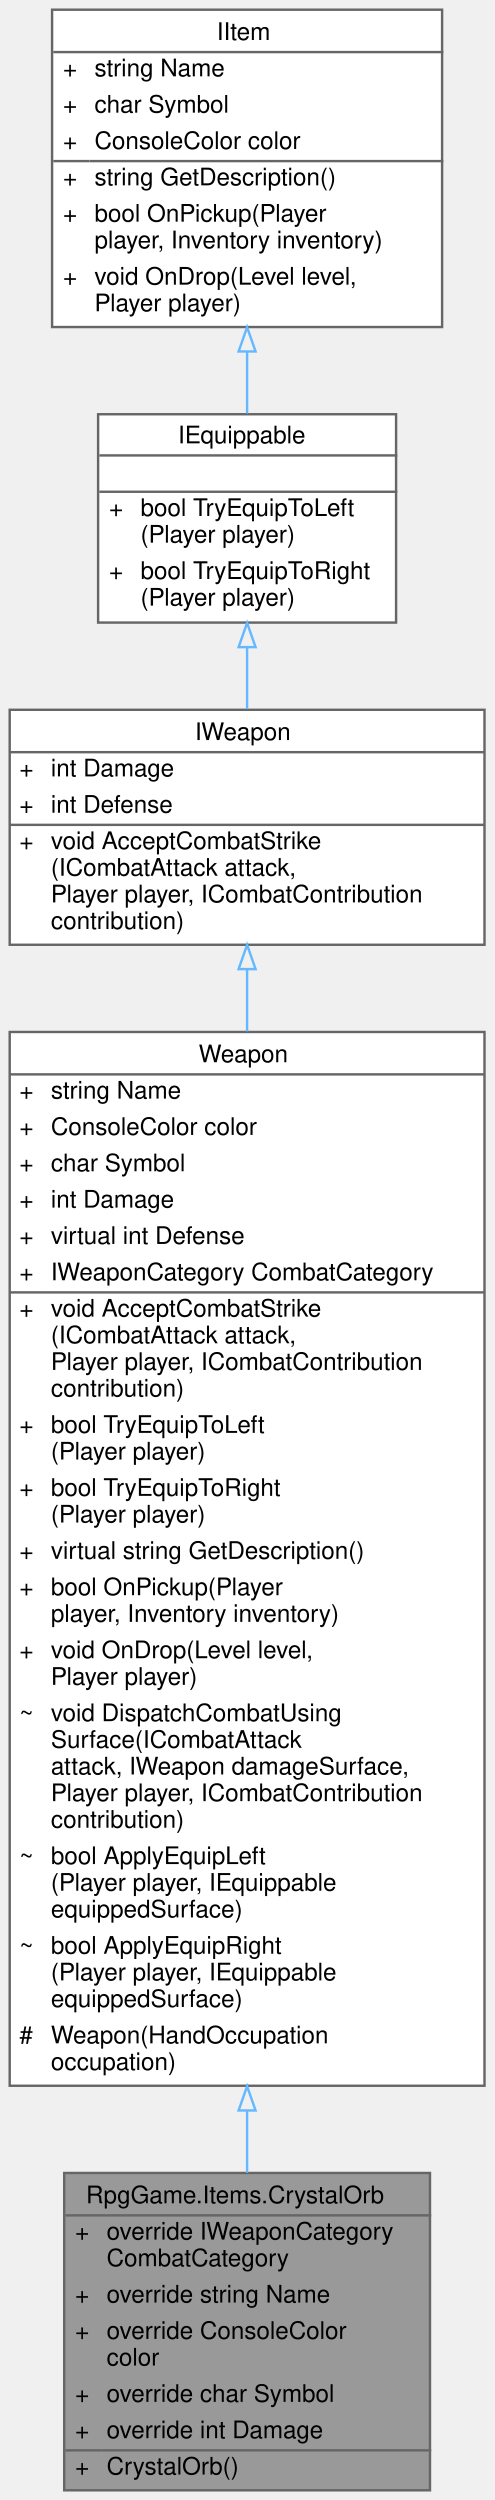
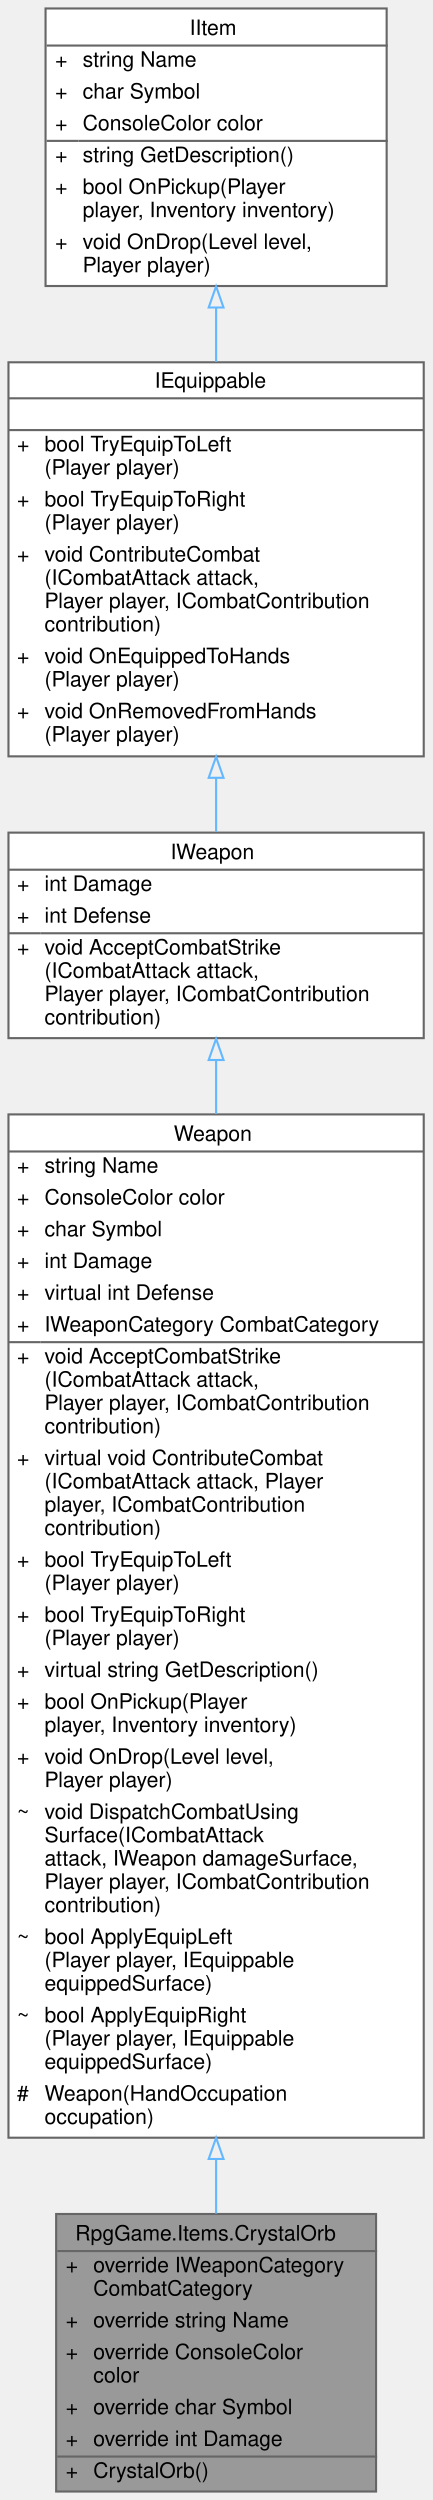
- <svg xmlns="http://www.w3.org/2000/svg" xmlns:xlink="http://www.w3.org/1999/xlink" width="204pt" height="1032pt" viewBox="0.00 0.00 204.00 1032.00">
-   <g id="graph0" class="graph" transform="scale(1 1) rotate(0) translate(4 1028)">
+ <svg xmlns="http://www.w3.org/2000/svg" xmlns:xlink="http://www.w3.org/1999/xlink" width="204pt" height="1180pt" viewBox="0.00 0.00 204.00 1180.00">
+   <g id="graph0" class="graph" transform="scale(1 1) rotate(0) translate(4 1176)">
    <g id="Node000001" class="node">
      <g id="a_Node000001">
        <a xlink:title="One-handed focus weapon: magical category (damage scales with wisdom in combat).">
          <polygon fill="#999999" stroke="transparent" points="173.5,-131 22.5,-131 22.5,0 173.5,0 173.5,-131" />
          <text text-anchor="start" x="31.5" y="-118.5" font-family="Helvetica,sans-Serif" font-size="10.00">RpgGame.Items.CrystalOrb</text>
          <text text-anchor="start" x="27" y="-103.5" font-family="Helvetica,sans-Serif" font-size="10.00">+</text>
          <text text-anchor="start" x="40" y="-103.5" font-family="Helvetica,sans-Serif" font-size="10.00">override IWeaponCategory</text>
          <text text-anchor="start" x="40" y="-92.5" font-family="Helvetica,sans-Serif" font-size="10.00"> CombatCategory</text>
          <text text-anchor="start" x="27" y="-77.5" font-family="Helvetica,sans-Serif" font-size="10.00">+</text>
          <text text-anchor="start" x="40" y="-77.5" font-family="Helvetica,sans-Serif" font-size="10.00">override string Name</text>
          <text text-anchor="start" x="27" y="-62.5" font-family="Helvetica,sans-Serif" font-size="10.00">+</text>
          <text text-anchor="start" x="40" y="-62.5" font-family="Helvetica,sans-Serif" font-size="10.00">override ConsoleColor</text>
          <text text-anchor="start" x="40" y="-51.5" font-family="Helvetica,sans-Serif" font-size="10.00"> color</text>
          <text text-anchor="start" x="27" y="-36.5" font-family="Helvetica,sans-Serif" font-size="10.00">+</text>
          <text text-anchor="start" x="40" y="-36.5" font-family="Helvetica,sans-Serif" font-size="10.00">override char Symbol</text>
          <text text-anchor="start" x="27" y="-21.5" font-family="Helvetica,sans-Serif" font-size="10.00">+</text>
          <text text-anchor="start" x="40" y="-21.5" font-family="Helvetica,sans-Serif" font-size="10.00">override int Damage</text>
          <text text-anchor="start" x="27" y="-6.5" font-family="Helvetica,sans-Serif" font-size="10.00">+</text>
          <text text-anchor="start" x="40" y="-6.5" font-family="Helvetica,sans-Serif" font-size="10.00">CrystalOrb()</text>
          <polygon fill="#666666" stroke="#666666" points="23,-113.5 23,-113.5 174,-113.5 174,-113.5 23,-113.5" />
          <polygon fill="#666666" stroke="#666666" points="23,-16.5 23,-16.5 38,-16.5 38,-16.5 23,-16.5" />
          <polygon fill="#666666" stroke="#666666" points="38,-16.5 38,-16.5 174,-16.5 174,-16.5 38,-16.5" />
          <polygon fill="none" stroke="#666666" points="22.5,0 22.5,-131 173.5,-131 173.5,0 22.5,0" />
        </a>
      </g>
    </g>
    <g id="Node000002" class="node">
      <g id="a_Node000002">
        <a xlink:href="classRpgGame_1_1Items_1_1Weapon.html" target="_top" xlink:title="Represents an abstract base class for all equippable weapons.">
-           <polygon fill="white" stroke="transparent" points="196,-602 0,-602 0,-167 196,-167 196,-602" />
-           <text text-anchor="start" x="78" y="-589.5" font-family="Helvetica,sans-Serif" font-size="10.00">Weapon</text>
-           <text text-anchor="start" x="4" y="-574.5" font-family="Helvetica,sans-Serif" font-size="10.00">+</text>
-           <text text-anchor="start" x="17" y="-574.5" font-family="Helvetica,sans-Serif" font-size="10.00">string Name</text>
-           <text text-anchor="start" x="4" y="-559.5" font-family="Helvetica,sans-Serif" font-size="10.00">+</text>
-           <text text-anchor="start" x="17" y="-559.5" font-family="Helvetica,sans-Serif" font-size="10.00">ConsoleColor color</text>
-           <text text-anchor="start" x="4" y="-544.5" font-family="Helvetica,sans-Serif" font-size="10.00">+</text>
-           <text text-anchor="start" x="17" y="-544.5" font-family="Helvetica,sans-Serif" font-size="10.00">char Symbol</text>
-           <text text-anchor="start" x="4" y="-529.5" font-family="Helvetica,sans-Serif" font-size="10.00">+</text>
-           <text text-anchor="start" x="17" y="-529.5" font-family="Helvetica,sans-Serif" font-size="10.00">int Damage</text>
-           <text text-anchor="start" x="4" y="-514.5" font-family="Helvetica,sans-Serif" font-size="10.00">+</text>
-           <text text-anchor="start" x="17" y="-514.5" font-family="Helvetica,sans-Serif" font-size="10.00">virtual int Defense</text>
-           <text text-anchor="start" x="4" y="-499.5" font-family="Helvetica,sans-Serif" font-size="10.00">+</text>
-           <text text-anchor="start" x="17" y="-499.5" font-family="Helvetica,sans-Serif" font-size="10.00">IWeaponCategory CombatCategory</text>
+           <polygon fill="white" stroke="transparent" points="196,-650 0,-650 0,-167 196,-167 196,-650" />
+           <text text-anchor="start" x="78" y="-637.5" font-family="Helvetica,sans-Serif" font-size="10.00">Weapon</text>
+           <text text-anchor="start" x="4" y="-622.5" font-family="Helvetica,sans-Serif" font-size="10.00">+</text>
+           <text text-anchor="start" x="17" y="-622.5" font-family="Helvetica,sans-Serif" font-size="10.00">string Name</text>
+           <text text-anchor="start" x="4" y="-607.5" font-family="Helvetica,sans-Serif" font-size="10.00">+</text>
+           <text text-anchor="start" x="17" y="-607.5" font-family="Helvetica,sans-Serif" font-size="10.00">ConsoleColor color</text>
+           <text text-anchor="start" x="4" y="-592.5" font-family="Helvetica,sans-Serif" font-size="10.00">+</text>
+           <text text-anchor="start" x="17" y="-592.5" font-family="Helvetica,sans-Serif" font-size="10.00">char Symbol</text>
+           <text text-anchor="start" x="4" y="-577.5" font-family="Helvetica,sans-Serif" font-size="10.00">+</text>
+           <text text-anchor="start" x="17" y="-577.5" font-family="Helvetica,sans-Serif" font-size="10.00">int Damage</text>
+           <text text-anchor="start" x="4" y="-562.5" font-family="Helvetica,sans-Serif" font-size="10.00">+</text>
+           <text text-anchor="start" x="17" y="-562.5" font-family="Helvetica,sans-Serif" font-size="10.00">virtual int Defense</text>
+           <text text-anchor="start" x="4" y="-547.5" font-family="Helvetica,sans-Serif" font-size="10.00">+</text>
+           <text text-anchor="start" x="17" y="-547.5" font-family="Helvetica,sans-Serif" font-size="10.00">IWeaponCategory CombatCategory</text>
+           <text text-anchor="start" x="4" y="-532.5" font-family="Helvetica,sans-Serif" font-size="10.00">+</text>
+           <text text-anchor="start" x="17" y="-532.5" font-family="Helvetica,sans-Serif" font-size="10.00">void AcceptCombatStrike</text>
+           <text text-anchor="start" x="17" y="-521.5" font-family="Helvetica,sans-Serif" font-size="10.00">(ICombatAttack attack,</text>
+           <text text-anchor="start" x="17" y="-510.5" font-family="Helvetica,sans-Serif" font-size="10.00"> Player player, ICombatContribution</text>
+           <text text-anchor="start" x="17" y="-499.5" font-family="Helvetica,sans-Serif" font-size="10.00"> contribution)</text>
          <text text-anchor="start" x="4" y="-484.5" font-family="Helvetica,sans-Serif" font-size="10.00">+</text>
-           <text text-anchor="start" x="17" y="-484.5" font-family="Helvetica,sans-Serif" font-size="10.00">void AcceptCombatStrike</text>
-           <text text-anchor="start" x="17" y="-473.5" font-family="Helvetica,sans-Serif" font-size="10.00">(ICombatAttack attack,</text>
-           <text text-anchor="start" x="17" y="-462.5" font-family="Helvetica,sans-Serif" font-size="10.00"> Player player, ICombatContribution</text>
+           <text text-anchor="start" x="17" y="-484.5" font-family="Helvetica,sans-Serif" font-size="10.00">virtual void ContributeCombat</text>
+           <text text-anchor="start" x="17" y="-473.5" font-family="Helvetica,sans-Serif" font-size="10.00">(ICombatAttack attack, Player</text>
+           <text text-anchor="start" x="17" y="-462.5" font-family="Helvetica,sans-Serif" font-size="10.00"> player, ICombatContribution</text>
          <text text-anchor="start" x="17" y="-451.5" font-family="Helvetica,sans-Serif" font-size="10.00"> contribution)</text>
          <text text-anchor="start" x="4" y="-436.5" font-family="Helvetica,sans-Serif" font-size="10.00">+</text>
          <text text-anchor="start" x="17" y="-436.5" font-family="Helvetica,sans-Serif" font-size="10.00">bool TryEquipToLeft</text>
          <text text-anchor="start" x="17" y="-425.5" font-family="Helvetica,sans-Serif" font-size="10.00">(Player player)</text>
          <text text-anchor="start" x="4" y="-410.5" font-family="Helvetica,sans-Serif" font-size="10.00">+</text>
          <text text-anchor="start" x="17" y="-410.5" font-family="Helvetica,sans-Serif" font-size="10.00">bool TryEquipToRight</text>
          <text text-anchor="start" x="17" y="-399.5" font-family="Helvetica,sans-Serif" font-size="10.00">(Player player)</text>
          <text text-anchor="start" x="4" y="-384.5" font-family="Helvetica,sans-Serif" font-size="10.00">+</text>
          <text text-anchor="start" x="17" y="-384.5" font-family="Helvetica,sans-Serif" font-size="10.00">virtual string GetDescription()</text>
          <text text-anchor="start" x="4" y="-369.5" font-family="Helvetica,sans-Serif" font-size="10.00">+</text>
          <text text-anchor="start" x="17" y="-369.5" font-family="Helvetica,sans-Serif" font-size="10.00">bool OnPickup(Player</text>
          <text text-anchor="start" x="17" y="-358.5" font-family="Helvetica,sans-Serif" font-size="10.00"> player, Inventory inventory)</text>
          <text text-anchor="start" x="4" y="-343.5" font-family="Helvetica,sans-Serif" font-size="10.00">+</text>
          <text text-anchor="start" x="17" y="-343.5" font-family="Helvetica,sans-Serif" font-size="10.00">void OnDrop(Level level,</text>
          <text text-anchor="start" x="17" y="-332.5" font-family="Helvetica,sans-Serif" font-size="10.00"> Player player)</text>
          <text text-anchor="start" x="4" y="-317.5" font-family="Helvetica,sans-Serif" font-size="10.00">~</text>
          <text text-anchor="start" x="17" y="-317.5" font-family="Helvetica,sans-Serif" font-size="10.00">void DispatchCombatUsing</text>
          <text text-anchor="start" x="17" y="-306.5" font-family="Helvetica,sans-Serif" font-size="10.00">Surface(ICombatAttack</text>
          <text text-anchor="start" x="17" y="-295.5" font-family="Helvetica,sans-Serif" font-size="10.00"> attack, IWeapon damageSurface,</text>
          <text text-anchor="start" x="17" y="-284.5" font-family="Helvetica,sans-Serif" font-size="10.00"> Player player, ICombatContribution</text>
          <text text-anchor="start" x="17" y="-273.5" font-family="Helvetica,sans-Serif" font-size="10.00"> contribution)</text>
          <text text-anchor="start" x="4" y="-258.5" font-family="Helvetica,sans-Serif" font-size="10.00">~</text>
          <text text-anchor="start" x="17" y="-258.5" font-family="Helvetica,sans-Serif" font-size="10.00">bool ApplyEquipLeft</text>
          <text text-anchor="start" x="17" y="-247.5" font-family="Helvetica,sans-Serif" font-size="10.00">(Player player, IEquippable</text>
          <text text-anchor="start" x="17" y="-236.5" font-family="Helvetica,sans-Serif" font-size="10.00"> equippedSurface)</text>
          <text text-anchor="start" x="4" y="-221.5" font-family="Helvetica,sans-Serif" font-size="10.00">~</text>
          <text text-anchor="start" x="17" y="-221.5" font-family="Helvetica,sans-Serif" font-size="10.00">bool ApplyEquipRight</text>
          <text text-anchor="start" x="17" y="-210.5" font-family="Helvetica,sans-Serif" font-size="10.00">(Player player, IEquippable</text>
          <text text-anchor="start" x="17" y="-199.5" font-family="Helvetica,sans-Serif" font-size="10.00"> equippedSurface)</text>
          <text text-anchor="start" x="4" y="-184.5" font-family="Helvetica,sans-Serif" font-size="10.00">#</text>
          <text text-anchor="start" x="17" y="-184.5" font-family="Helvetica,sans-Serif" font-size="10.00">Weapon(HandOccupation</text>
          <text text-anchor="start" x="17" y="-173.5" font-family="Helvetica,sans-Serif" font-size="10.00"> occupation)</text>
-           <polygon fill="#666666" stroke="#666666" points="0,-584.5 0,-584.5 196,-584.5 196,-584.5 0,-584.5" />
-           <polygon fill="#666666" stroke="#666666" points="0,-494.5 0,-494.5 15,-494.5 15,-494.5 0,-494.5" />
-           <polygon fill="#666666" stroke="#666666" points="15,-494.5 15,-494.5 196,-494.5 196,-494.5 15,-494.5" />
-           <polygon fill="none" stroke="#666666" points="0,-167 0,-602 196,-602 196,-167 0,-167" />
+           <polygon fill="#666666" stroke="#666666" points="0,-632.5 0,-632.5 196,-632.5 196,-632.5 0,-632.5" />
+           <polygon fill="#666666" stroke="#666666" points="0,-542.5 0,-542.5 15,-542.5 15,-542.5 0,-542.5" />
+           <polygon fill="#666666" stroke="#666666" points="15,-542.5 15,-542.5 196,-542.5 196,-542.5 15,-542.5" />
+           <polygon fill="none" stroke="#666666" points="0,-167 0,-650 196,-650 196,-167 0,-167" />
        </a>
      </g>
    </g>
    <g id="edge1_Node000001_Node000002" class="edge">
      <g id="a_edge1_Node000001_Node000002">
        <a xlink:title=" ">
-           <path fill="none" stroke="#63b8ff" d="M98,-156.58C98,-147.66 98,-139.09 98,-131.03" />
-           <polygon fill="none" stroke="#63b8ff" points="94.5,-156.8 98,-166.8 101.5,-156.8 94.5,-156.8" />
+           <path fill="none" stroke="#63b8ff" d="M98,-156.72C98,-147.78 98,-139.22 98,-131.18" />
+           <polygon fill="none" stroke="#63b8ff" points="94.5,-156.97 98,-166.97 101.5,-156.97 94.5,-156.97" />
        </a>
      </g>
    </g>
    <g id="Node000003" class="node">
      <g id="a_Node000003">
        <a xlink:href="interfaceRpgGame_1_1Items_1_1IWeapon.html" target="_top" xlink:title="An equippable item that contributes a damage value (typically a weapon).">
-           <polygon fill="white" stroke="transparent" points="196,-735 0,-735 0,-638 196,-638 196,-735" />
-           <text text-anchor="start" x="76.5" y="-722.5" font-family="Helvetica,sans-Serif" font-size="10.00">IWeapon</text>
-           <text text-anchor="start" x="4" y="-707.5" font-family="Helvetica,sans-Serif" font-size="10.00">+</text>
-           <text text-anchor="start" x="17" y="-707.5" font-family="Helvetica,sans-Serif" font-size="10.00">int Damage</text>
-           <text text-anchor="start" x="4" y="-692.5" font-family="Helvetica,sans-Serif" font-size="10.00">+</text>
-           <text text-anchor="start" x="17" y="-692.5" font-family="Helvetica,sans-Serif" font-size="10.00">int Defense</text>
-           <text text-anchor="start" x="4" y="-677.5" font-family="Helvetica,sans-Serif" font-size="10.00">+</text>
-           <text text-anchor="start" x="17" y="-677.5" font-family="Helvetica,sans-Serif" font-size="10.00">void AcceptCombatStrike</text>
-           <text text-anchor="start" x="17" y="-666.5" font-family="Helvetica,sans-Serif" font-size="10.00">(ICombatAttack attack,</text>
-           <text text-anchor="start" x="17" y="-655.5" font-family="Helvetica,sans-Serif" font-size="10.00"> Player player, ICombatContribution</text>
-           <text text-anchor="start" x="17" y="-644.5" font-family="Helvetica,sans-Serif" font-size="10.00"> contribution)</text>
-           <polygon fill="#666666" stroke="#666666" points="0,-717.5 0,-717.5 196,-717.5 196,-717.5 0,-717.5" />
-           <polygon fill="#666666" stroke="#666666" points="0,-687.5 0,-687.5 15,-687.5 15,-687.5 0,-687.5" />
-           <polygon fill="#666666" stroke="#666666" points="15,-687.5 15,-687.5 196,-687.5 196,-687.5 15,-687.5" />
-           <polygon fill="none" stroke="#666666" points="0,-638 0,-735 196,-735 196,-638 0,-638" />
+           <polygon fill="white" stroke="transparent" points="196,-783 0,-783 0,-686 196,-686 196,-783" />
+           <text text-anchor="start" x="76.5" y="-770.5" font-family="Helvetica,sans-Serif" font-size="10.00">IWeapon</text>
+           <text text-anchor="start" x="4" y="-755.5" font-family="Helvetica,sans-Serif" font-size="10.00">+</text>
+           <text text-anchor="start" x="17" y="-755.5" font-family="Helvetica,sans-Serif" font-size="10.00">int Damage</text>
+           <text text-anchor="start" x="4" y="-740.5" font-family="Helvetica,sans-Serif" font-size="10.00">+</text>
+           <text text-anchor="start" x="17" y="-740.5" font-family="Helvetica,sans-Serif" font-size="10.00">int Defense</text>
+           <text text-anchor="start" x="4" y="-725.5" font-family="Helvetica,sans-Serif" font-size="10.00">+</text>
+           <text text-anchor="start" x="17" y="-725.5" font-family="Helvetica,sans-Serif" font-size="10.00">void AcceptCombatStrike</text>
+           <text text-anchor="start" x="17" y="-714.5" font-family="Helvetica,sans-Serif" font-size="10.00">(ICombatAttack attack,</text>
+           <text text-anchor="start" x="17" y="-703.5" font-family="Helvetica,sans-Serif" font-size="10.00"> Player player, ICombatContribution</text>
+           <text text-anchor="start" x="17" y="-692.5" font-family="Helvetica,sans-Serif" font-size="10.00"> contribution)</text>
+           <polygon fill="#666666" stroke="#666666" points="0,-765.5 0,-765.5 196,-765.5 196,-765.5 0,-765.5" />
+           <polygon fill="#666666" stroke="#666666" points="0,-735.5 0,-735.5 15,-735.5 15,-735.5 0,-735.5" />
+           <polygon fill="#666666" stroke="#666666" points="15,-735.5 15,-735.5 196,-735.5 196,-735.5 15,-735.5" />
+           <polygon fill="none" stroke="#666666" points="0,-686 0,-783 196,-783 196,-686 0,-686" />
        </a>
      </g>
    </g>
    <g id="edge2_Node000002_Node000003" class="edge">
      <g id="a_edge2_Node000002_Node000003">
        <a xlink:title=" ">
-           <path fill="none" stroke="#63b8ff" d="M98,-627.79C98,-619.79 98,-611.21 98,-602.23" />
-           <polygon fill="none" stroke="#63b8ff" points="94.5,-627.96 98,-637.96 101.5,-627.96 94.5,-627.96" />
+           <path fill="none" stroke="#63b8ff" d="M98,-675.6C98,-667.66 98,-659.13 98,-650.19" />
+           <polygon fill="none" stroke="#63b8ff" points="94.5,-675.69 98,-685.69 101.5,-675.69 94.5,-675.69" />
        </a>
      </g>
    </g>
    <g id="Node000004" class="node">
      <g id="a_Node000004">
        <a xlink:href="interfaceRpgGame_1_1Items_1_1IEquippable.html" target="_top" xlink:title="Represents an item that can be equipped by the player.">
-           <polygon fill="white" stroke="transparent" points="159.5,-857 36.5,-857 36.5,-771 159.5,-771 159.5,-857" />
-           <text text-anchor="start" x="69.5" y="-845" font-family="Helvetica,sans-Serif" font-size="10.00">IEquippable</text>
-           <text text-anchor="start" x="96.5" y="-830" font-family="Helvetica,sans-Serif" font-size="10.00"> </text>
-           <text text-anchor="start" x="41" y="-815" font-family="Helvetica,sans-Serif" font-size="10.00">+</text>
-           <text text-anchor="start" x="54" y="-815" font-family="Helvetica,sans-Serif" font-size="10.00">bool TryEquipToLeft</text>
-           <text text-anchor="start" x="54" y="-804" font-family="Helvetica,sans-Serif" font-size="10.00">(Player player)</text>
-           <text text-anchor="start" x="41" y="-789" font-family="Helvetica,sans-Serif" font-size="10.00">+</text>
-           <text text-anchor="start" x="54" y="-789" font-family="Helvetica,sans-Serif" font-size="10.00">bool TryEquipToRight</text>
-           <text text-anchor="start" x="54" y="-778" font-family="Helvetica,sans-Serif" font-size="10.00">(Player player)</text>
-           <polygon fill="#666666" stroke="#666666" points="37,-840 37,-840 160,-840 160,-840 37,-840" />
-           <polygon fill="#666666" stroke="#666666" points="37,-825 37,-825 160,-825 160,-825 37,-825" />
-           <polygon fill="none" stroke="#666666" points="36.5,-771 36.5,-857 159.5,-857 159.5,-771 36.5,-771" />
+           <polygon fill="white" stroke="transparent" points="196,-1005 0,-1005 0,-819 196,-819 196,-1005" />
+           <text text-anchor="start" x="69" y="-993" font-family="Helvetica,sans-Serif" font-size="10.00">IEquippable</text>
+           <text text-anchor="start" x="96" y="-978" font-family="Helvetica,sans-Serif" font-size="10.00"> </text>
+           <text text-anchor="start" x="4" y="-963" font-family="Helvetica,sans-Serif" font-size="10.00">+</text>
+           <text text-anchor="start" x="17" y="-963" font-family="Helvetica,sans-Serif" font-size="10.00">bool TryEquipToLeft</text>
+           <text text-anchor="start" x="17" y="-952" font-family="Helvetica,sans-Serif" font-size="10.00">(Player player)</text>
+           <text text-anchor="start" x="4" y="-937" font-family="Helvetica,sans-Serif" font-size="10.00">+</text>
+           <text text-anchor="start" x="17" y="-937" font-family="Helvetica,sans-Serif" font-size="10.00">bool TryEquipToRight</text>
+           <text text-anchor="start" x="17" y="-926" font-family="Helvetica,sans-Serif" font-size="10.00">(Player player)</text>
+           <text text-anchor="start" x="4" y="-911" font-family="Helvetica,sans-Serif" font-size="10.00">+</text>
+           <text text-anchor="start" x="17" y="-911" font-family="Helvetica,sans-Serif" font-size="10.00">void ContributeCombat</text>
+           <text text-anchor="start" x="17" y="-900" font-family="Helvetica,sans-Serif" font-size="10.00">(ICombatAttack attack,</text>
+           <text text-anchor="start" x="17" y="-889" font-family="Helvetica,sans-Serif" font-size="10.00"> Player player, ICombatContribution</text>
+           <text text-anchor="start" x="17" y="-878" font-family="Helvetica,sans-Serif" font-size="10.00"> contribution)</text>
+           <text text-anchor="start" x="4" y="-863" font-family="Helvetica,sans-Serif" font-size="10.00">+</text>
+           <text text-anchor="start" x="17" y="-863" font-family="Helvetica,sans-Serif" font-size="10.00">void OnEquippedToHands</text>
+           <text text-anchor="start" x="17" y="-852" font-family="Helvetica,sans-Serif" font-size="10.00">(Player player)</text>
+           <text text-anchor="start" x="4" y="-837" font-family="Helvetica,sans-Serif" font-size="10.00">+</text>
+           <text text-anchor="start" x="17" y="-837" font-family="Helvetica,sans-Serif" font-size="10.00">void OnRemovedFromHands</text>
+           <text text-anchor="start" x="17" y="-826" font-family="Helvetica,sans-Serif" font-size="10.00">(Player player)</text>
+           <polygon fill="#666666" stroke="#666666" points="0,-988 0,-988 196,-988 196,-988 0,-988" />
+           <polygon fill="#666666" stroke="#666666" points="0,-973 0,-973 196,-973 196,-973 0,-973" />
+           <polygon fill="none" stroke="#666666" points="0,-819 0,-1005 196,-1005 196,-819 0,-819" />
        </a>
      </g>
    </g>
    <g id="edge3_Node000003_Node000004" class="edge">
      <g id="a_edge3_Node000003_Node000004">
        <a xlink:title=" ">
-           <path fill="none" stroke="#63b8ff" d="M98,-760.77C98,-752.35 98,-743.68 98,-735.37" />
-           <polygon fill="none" stroke="#63b8ff" points="94.5,-760.86 98,-770.86 101.5,-760.86 94.5,-760.86" />
+           <path fill="none" stroke="#63b8ff" d="M98,-808.88C98,-800.08 98,-791.47 98,-783.44" />
+           <polygon fill="none" stroke="#63b8ff" points="94.5,-808.88 98,-818.88 101.5,-808.88 94.5,-808.88" />
        </a>
      </g>
    </g>
    <g id="Node000005" class="node">
      <g id="a_Node000005">
        <a xlink:href="interfaceRpgGame_1_1Items_1_1IItem.html" target="_top" xlink:title="Defines the contract for all items that can exist within the game world.">
-           <polygon fill="white" stroke="transparent" points="178.5,-1024 17.5,-1024 17.5,-893 178.5,-893 178.5,-1024" />
-           <text text-anchor="start" x="85.5" y="-1011.5" font-family="Helvetica,sans-Serif" font-size="10.00">IItem</text>
-           <text text-anchor="start" x="22" y="-996.5" font-family="Helvetica,sans-Serif" font-size="10.00">+</text>
-           <text text-anchor="start" x="35" y="-996.5" font-family="Helvetica,sans-Serif" font-size="10.00">string Name</text>
-           <text text-anchor="start" x="22" y="-981.5" font-family="Helvetica,sans-Serif" font-size="10.00">+</text>
-           <text text-anchor="start" x="35" y="-981.5" font-family="Helvetica,sans-Serif" font-size="10.00">char Symbol</text>
-           <text text-anchor="start" x="22" y="-966.5" font-family="Helvetica,sans-Serif" font-size="10.00">+</text>
-           <text text-anchor="start" x="35" y="-966.5" font-family="Helvetica,sans-Serif" font-size="10.00">ConsoleColor color</text>
-           <text text-anchor="start" x="22" y="-951.5" font-family="Helvetica,sans-Serif" font-size="10.00">+</text>
-           <text text-anchor="start" x="35" y="-951.5" font-family="Helvetica,sans-Serif" font-size="10.00">string GetDescription()</text>
-           <text text-anchor="start" x="22" y="-936.5" font-family="Helvetica,sans-Serif" font-size="10.00">+</text>
-           <text text-anchor="start" x="35" y="-936.5" font-family="Helvetica,sans-Serif" font-size="10.00">bool OnPickup(Player</text>
-           <text text-anchor="start" x="35" y="-925.5" font-family="Helvetica,sans-Serif" font-size="10.00"> player, Inventory inventory)</text>
-           <text text-anchor="start" x="22" y="-910.5" font-family="Helvetica,sans-Serif" font-size="10.00">+</text>
-           <text text-anchor="start" x="35" y="-910.5" font-family="Helvetica,sans-Serif" font-size="10.00">void OnDrop(Level level,</text>
-           <text text-anchor="start" x="35" y="-899.5" font-family="Helvetica,sans-Serif" font-size="10.00"> Player player)</text>
-           <polygon fill="#666666" stroke="#666666" points="18,-1006.5 18,-1006.5 179,-1006.5 179,-1006.5 18,-1006.5" />
-           <polygon fill="#666666" stroke="#666666" points="18,-961.5 18,-961.5 33,-961.5 33,-961.5 18,-961.5" />
-           <polygon fill="#666666" stroke="#666666" points="33,-961.5 33,-961.5 179,-961.5 179,-961.5 33,-961.5" />
-           <polygon fill="none" stroke="#666666" points="17.5,-893 17.5,-1024 178.5,-1024 178.5,-893 17.5,-893" />
+           <polygon fill="white" stroke="transparent" points="178.5,-1172 17.5,-1172 17.5,-1041 178.5,-1041 178.5,-1172" />
+           <text text-anchor="start" x="85.5" y="-1159.5" font-family="Helvetica,sans-Serif" font-size="10.00">IItem</text>
+           <text text-anchor="start" x="22" y="-1144.5" font-family="Helvetica,sans-Serif" font-size="10.00">+</text>
+           <text text-anchor="start" x="35" y="-1144.5" font-family="Helvetica,sans-Serif" font-size="10.00">string Name</text>
+           <text text-anchor="start" x="22" y="-1129.5" font-family="Helvetica,sans-Serif" font-size="10.00">+</text>
+           <text text-anchor="start" x="35" y="-1129.5" font-family="Helvetica,sans-Serif" font-size="10.00">char Symbol</text>
+           <text text-anchor="start" x="22" y="-1114.5" font-family="Helvetica,sans-Serif" font-size="10.00">+</text>
+           <text text-anchor="start" x="35" y="-1114.5" font-family="Helvetica,sans-Serif" font-size="10.00">ConsoleColor color</text>
+           <text text-anchor="start" x="22" y="-1099.5" font-family="Helvetica,sans-Serif" font-size="10.00">+</text>
+           <text text-anchor="start" x="35" y="-1099.5" font-family="Helvetica,sans-Serif" font-size="10.00">string GetDescription()</text>
+           <text text-anchor="start" x="22" y="-1084.5" font-family="Helvetica,sans-Serif" font-size="10.00">+</text>
+           <text text-anchor="start" x="35" y="-1084.5" font-family="Helvetica,sans-Serif" font-size="10.00">bool OnPickup(Player</text>
+           <text text-anchor="start" x="35" y="-1073.5" font-family="Helvetica,sans-Serif" font-size="10.00"> player, Inventory inventory)</text>
+           <text text-anchor="start" x="22" y="-1058.5" font-family="Helvetica,sans-Serif" font-size="10.00">+</text>
+           <text text-anchor="start" x="35" y="-1058.5" font-family="Helvetica,sans-Serif" font-size="10.00">void OnDrop(Level level,</text>
+           <text text-anchor="start" x="35" y="-1047.5" font-family="Helvetica,sans-Serif" font-size="10.00"> Player player)</text>
+           <polygon fill="#666666" stroke="#666666" points="18,-1154.5 18,-1154.5 179,-1154.5 179,-1154.5 18,-1154.5" />
+           <polygon fill="#666666" stroke="#666666" points="18,-1109.5 18,-1109.5 33,-1109.5 33,-1109.5 18,-1109.5" />
+           <polygon fill="#666666" stroke="#666666" points="33,-1109.5 33,-1109.5 179,-1109.5 179,-1109.5 33,-1109.5" />
+           <polygon fill="none" stroke="#666666" points="17.5,-1041 17.5,-1172 178.5,-1172 178.5,-1041 17.5,-1041" />
        </a>
      </g>
    </g>
    <g id="edge4_Node000004_Node000005" class="edge">
      <g id="a_edge4_Node000004_Node000005">
        <a xlink:title=" ">
-           <path fill="none" stroke="#63b8ff" d="M98,-882.7C98,-874 98,-865.36 98,-857.32" />
-           <polygon fill="none" stroke="#63b8ff" points="94.5,-882.92 98,-892.92 101.5,-882.92 94.5,-882.92" />
+           <path fill="none" stroke="#63b8ff" d="M98,-1030.77C98,-1022.38 98,-1013.77 98,-1005.2" />
+           <polygon fill="none" stroke="#63b8ff" points="94.5,-1030.86 98,-1040.86 101.5,-1030.86 94.5,-1030.86" />
        </a>
      </g>
    </g>
  </g>
</svg>
